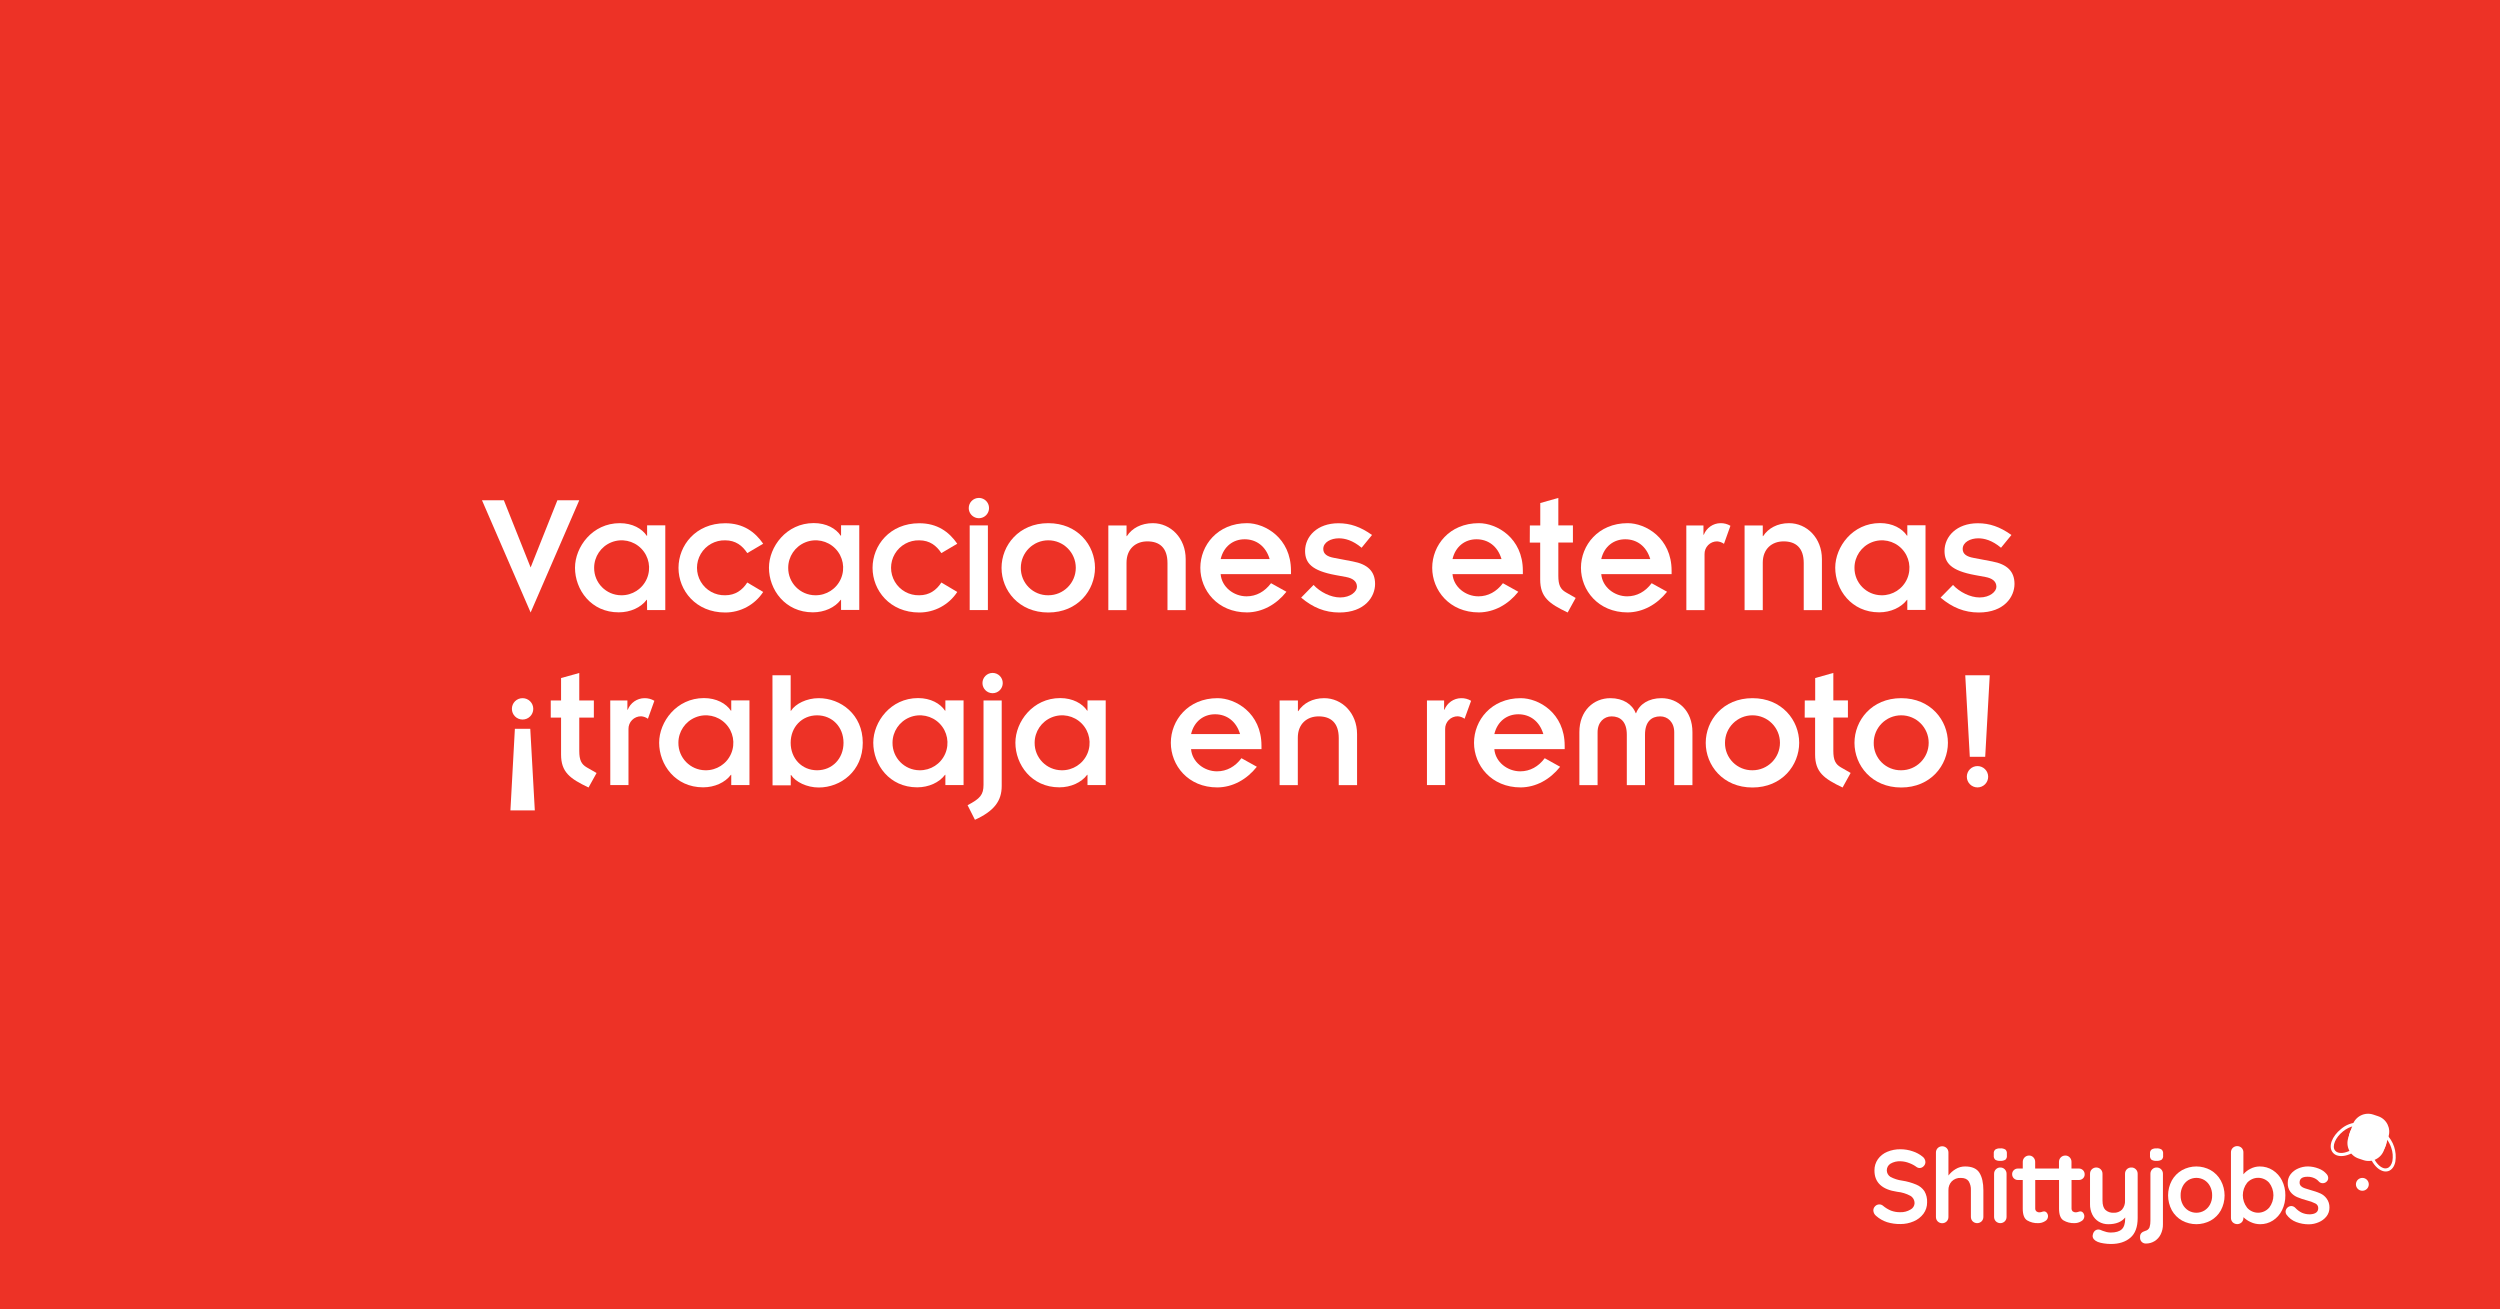
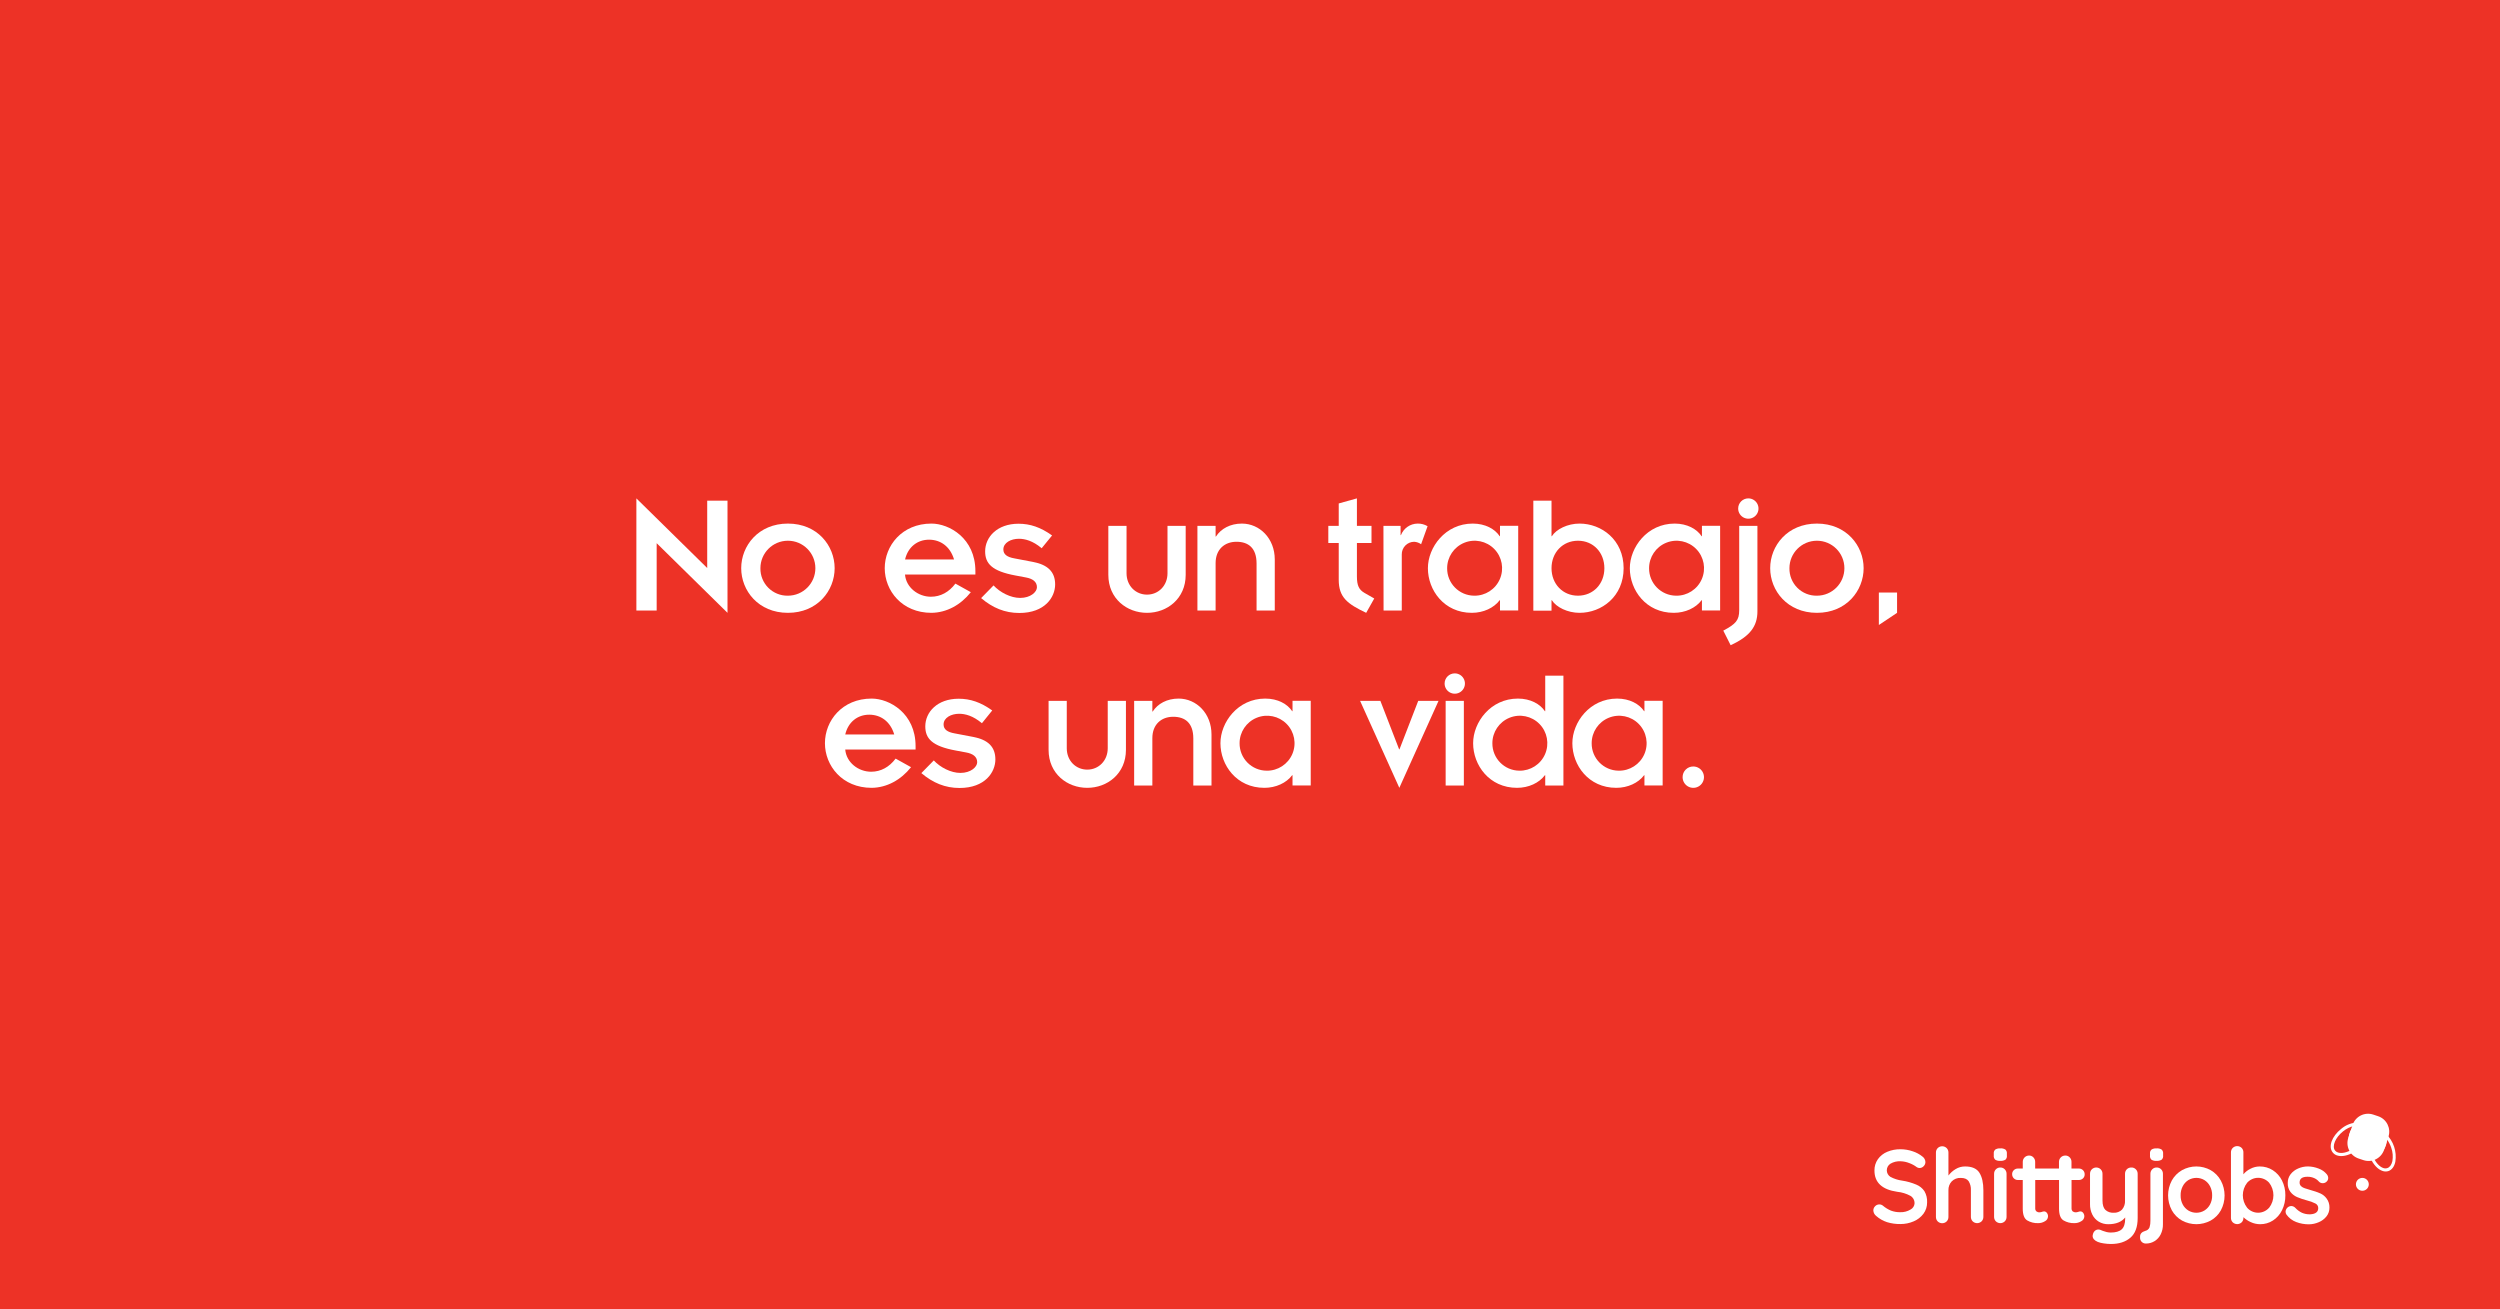
<svg xmlns="http://www.w3.org/2000/svg" id="Layer_1" data-name="Layer 1" viewBox="0 0 1200 628">
  <defs>
    <style>.cls-1{fill:#ed3226;}.cls-2{fill:#fff;}</style>
  </defs>
-   <rect class="cls-1" x="-15.8" y="-12.83" width="1235.2" height="662.4" />
-   <path class="cls-2" d="M231.35,240.12h10.5l12.85,32.26,12.85-32.26h10.5L254.7,294Z" />
-   <path class="cls-2" d="M310.56,287.92h-.17c-2.77,3.69-7.81,6-13.36,6C283.68,294,276,283,276,272.54c0-10,8.32-21.42,21.5-21.42,6.05,0,10.67,2.61,12.94,6.05h.17v-5h8.73v40.65h-8.73Zm-12.43-2.19a13.19,13.19,0,1,0-12.94-13.19A13.07,13.07,0,0,0,298.13,285.73Z" />
-   <path class="cls-2" d="M358.69,265.49c-2.35-3.61-5.63-6.13-10.58-6.13a13.19,13.19,0,1,0,0,26.37c4.79,0,8.23-2.43,10.58-6.13l7.64,4.54A21.76,21.76,0,0,1,348.11,294c-14.2,0-22.43-10.66-22.43-21.42s8.23-21.42,22.43-21.42c8.65,0,14.28,4.12,18.22,9.83Z" />
-   <path class="cls-2" d="M403.71,287.92h-.17c-2.77,3.69-7.81,6-13.35,6-13.36,0-21.09-10.92-21.09-21.42,0-10,8.32-21.42,21.51-21.42,6.05,0,10.67,2.61,12.93,6.05h.17v-5h8.74v40.65h-8.74Zm-12.43-2.19a13.19,13.19,0,1,0-12.94-13.19A13.07,13.07,0,0,0,391.28,285.73Z" />
-   <path class="cls-2" d="M451.85,265.49c-2.36-3.61-5.63-6.13-10.59-6.13a13.19,13.19,0,1,0,0,26.37c4.79,0,8.23-2.43,10.59-6.13l7.64,4.54A21.76,21.76,0,0,1,441.26,294c-14.19,0-22.43-10.66-22.43-21.42s8.24-21.42,22.43-21.42c8.65,0,14.28,4.12,18.23,9.83Z" />
-   <path class="cls-2" d="M469.82,239A4.87,4.87,0,1,1,465,243.9,4.87,4.87,0,0,1,469.82,239Zm-4.37,13.19h8.74v40.65h-8.74Z" />
-   <path class="cls-2" d="M503.17,251.12c14.19,0,22.43,10.67,22.43,21.42S517.36,294,503.17,294s-22.43-10.66-22.43-21.42S489,251.12,503.17,251.12Zm0,34.61A13.19,13.19,0,1,0,490,272.54,13,13,0,0,0,503.17,285.73Z" />
-   <path class="cls-2" d="M532,252.22h8.74v5.12h.16c2.44-3.78,6.89-6.22,12.44-6.22,8.56,0,15.79,7.14,15.79,17.22v24.53h-8.74V270.28c0-7.4-3.86-10.42-9.66-10.42-5.63,0-10,3.61-10,10.25v22.76H532Z" />
-   <path class="cls-2" d="M617.49,284.05c-4.87,6.13-11.59,9.83-18.9,9.91-14.2,0-22.43-10.66-22.43-21.42s8.23-21.42,22.43-21.42c8.48,0,21.08,7,21.08,22.85v1.6H585.91c.5,6.21,6.3,10.67,12.43,10.67,4.7,0,8.73-2.27,11.76-6.3Zm-8.06-15.71c-1.85-6.21-6.47-9.49-12-9.49s-10.08,3.45-11.5,9.49Z" />
-   <path class="cls-2" d="M630.51,280.78c3.11,3.36,8.23,6,12.77,6,5,0,8.06-2.86,8.06-5.12,0-2.69-2.1-4.12-5.29-4.71l-5-.92c-11.42-2.1-14.61-5.8-14.61-11.59,0-6.89,5.79-13.28,16-13.28,5.63,0,10.58,1.68,16.13,5.63l-5,6.13c-4.28-3.61-8.06-4.53-10.92-4.53-3.78,0-7.48,1.85-7.48,5.12,0,2.44,1.94,3.7,5.3,4.29l8.82,1.68c7.22,1.34,10.75,4.78,10.75,10.83S655.21,294,642.86,294c-6.89,0-12.77-2.43-18.31-7.14Z" />
-   <path class="cls-2" d="M728.79,284.05c-4.87,6.13-11.59,9.83-18.9,9.91-14.2,0-22.43-10.66-22.43-21.42s8.23-21.42,22.43-21.42c8.48,0,21.08,7,21.08,22.85v1.6H697.2c.51,6.21,6.3,10.67,12.44,10.67,4.7,0,8.73-2.27,11.76-6.3Zm-8.07-15.71c-1.84-6.21-6.46-9.49-12-9.49s-10.08,3.45-11.51,9.49Z" />
-   <path class="cls-2" d="M734.33,252.22h5V241.46L748,239v13.19h7v8.23h-7v16c0,4.37,1,6.39,3.62,7.9l4.7,2.69L752.48,294c-9-4.28-13.19-7.39-13.19-15.87V260.45h-5Z" />
-   <path class="cls-2" d="M800.19,284.05c-4.88,6.13-11.6,9.83-18.9,9.91-14.2,0-22.43-10.66-22.43-21.42s8.23-21.42,22.43-21.42c8.48,0,21.08,7,21.08,22.85v1.6H768.6c.51,6.21,6.3,10.67,12.43,10.67,4.71,0,8.74-2.27,11.76-6.3Zm-8.07-15.71c-1.85-6.21-6.46-9.49-12-9.49S770,262.3,768.6,268.34Z" />
-   <path class="cls-2" d="M809.43,252.22h8.23v4.45h.17a8.69,8.69,0,0,1,8-5.55,9,9,0,0,1,4.78,1.26l-3.1,8.66a6.44,6.44,0,0,0-3.28-1.18,6,6,0,0,0-6.05,6.13v26.88h-8.73Z" />
-   <path class="cls-2" d="M837.4,252.22h8.73v5.12h.17c2.44-3.78,6.89-6.22,12.43-6.22,8.57,0,15.79,7.14,15.79,17.22v24.53h-8.73V270.28c0-7.4-3.87-10.42-9.66-10.42-5.63,0-10,3.61-10,10.25v22.76H837.4Z" />
-   <path class="cls-2" d="M915.51,287.92h-.16c-2.78,3.69-7.82,6-13.36,6-13.36,0-21.08-10.92-21.08-21.42,0-10,8.31-21.42,21.5-21.42,6.05,0,10.67,2.61,12.94,6.05h.16v-5h8.74v40.65h-8.74Zm-12.43-2.19a13.19,13.19,0,1,0-12.93-13.19A13.07,13.07,0,0,0,903.08,285.73Z" />
-   <path class="cls-2" d="M937.44,280.78c3.11,3.36,8.23,6,12.77,6,5,0,8.06-2.86,8.06-5.12,0-2.69-2.1-4.12-5.29-4.71l-5-.92c-11.42-2.1-14.61-5.8-14.61-11.59,0-6.89,5.79-13.28,16-13.28,5.62,0,10.58,1.68,16.12,5.63l-5,6.13c-4.29-3.61-8.07-4.53-10.92-4.53-3.78,0-7.48,1.85-7.48,5.12,0,2.44,1.94,3.7,5.29,4.29l8.82,1.68c7.23,1.34,10.76,4.78,10.76,10.83S962.13,294,949.79,294c-6.89,0-12.77-2.43-18.32-7.14Z" />
-   <path class="cls-2" d="M247.14,349.82h7.39L256.71,389H245Zm3.69-14.7a5.13,5.13,0,1,1-5.12,5.13A5.1,5.1,0,0,1,250.83,335.12Z" />
-   <path class="cls-2" d="M264.36,336.22h4.95V325.46l8.74-2.43v13.19h7v8.23h-7v16c0,4.37,1,6.39,3.61,7.9l4.7,2.69L282.5,378c-9-4.28-13.19-7.39-13.19-15.87V344.45h-4.95Z" />
-   <path class="cls-2" d="M292.92,336.22h8.23v4.45h.17a8.69,8.69,0,0,1,8-5.55,9,9,0,0,1,4.78,1.26L311,345a6.44,6.44,0,0,0-3.28-1.18,6,6,0,0,0-6.05,6.13v26.88h-8.73Z" />
-   <path class="cls-2" d="M351,371.92h-.17c-2.77,3.69-7.81,6-13.36,6-13.35,0-21.08-10.92-21.08-21.42,0-10,8.32-21.42,21.5-21.42,6,0,10.67,2.61,12.94,6.05H351v-4.95h8.74v40.65H351Zm-12.43-2.19a13.19,13.19,0,1,0-12.94-13.19A13.07,13.07,0,0,0,338.53,369.73Z" />
-   <path class="cls-2" d="M370.78,324.12h8.74v17.05h.17c2.1-3.36,7.56-6.05,13.27-6.05,10.58,0,21.17,7.82,21.17,21.42S403.54,378,393,378c-5.71,0-11.17-2.68-13.27-6h-.17v4.95h-8.74Zm21.42,19.24c-7.3,0-12.68,5.62-12.68,13.18s5.38,13.19,12.68,13.19,12.69-5.63,12.69-13.19S399.51,343.36,392.2,343.36Z" />
-   <path class="cls-2" d="M453.78,371.92h-.17c-2.78,3.69-7.82,6-13.36,6-13.35,0-21.08-10.92-21.08-21.42,0-10,8.31-21.42,21.5-21.42,6.05,0,10.67,2.61,12.94,6.05h.17v-4.95h8.73v40.65h-8.73Zm-12.44-2.19a13.19,13.19,0,1,0-12.93-13.19A13.07,13.07,0,0,0,441.34,369.73Z" />
-   <path class="cls-2" d="M472.09,336.22h8.73v41.07c0,7.14-3.61,12-12.85,16.21l-3.53-7c6.05-3.19,7.65-5,7.65-9.83ZM476.46,323a4.87,4.87,0,1,1-4.88,4.87A4.88,4.88,0,0,1,476.46,323Z" />
-   <path class="cls-2" d="M522,371.92h-.17c-2.77,3.69-7.81,6-13.35,6-13.36,0-21.09-10.92-21.09-21.42,0-10,8.32-21.42,21.51-21.42,6,0,10.67,2.61,12.93,6.05H522v-4.95h8.74v40.65H522Zm-12.43-2.19a13.19,13.19,0,1,0-12.94-13.19A13.07,13.07,0,0,0,509.55,369.73Z" />
-   <path class="cls-2" d="M603.29,368.05c-4.87,6.13-11.59,9.83-18.9,9.91C570.2,378,562,367.3,562,356.54s8.23-21.42,22.42-21.42c8.49,0,21.09,7,21.09,22.85v1.6H571.71c.5,6.21,6.3,10.67,12.43,10.67,4.71,0,8.74-2.27,11.76-6.3Zm-8.06-15.71c-1.85-6.21-6.47-9.49-12-9.49s-10.08,3.45-11.51,9.49Z" />
-   <path class="cls-2" d="M614.21,336.22H623v5.12h.17c2.43-3.78,6.88-6.22,12.43-6.22,8.57,0,15.79,7.14,15.79,17.22v24.53H642.6V354.28c0-7.4-3.86-10.42-9.65-10.42-5.63,0-10,3.61-10,10.25v22.76h-8.74Z" />
-   <path class="cls-2" d="M684.94,336.22h8.23v4.45h.17a8.7,8.7,0,0,1,8-5.55,9,9,0,0,1,4.79,1.26L703,345a6.44,6.44,0,0,0-3.28-1.18,6,6,0,0,0-6.05,6.13v26.88h-8.73Z" />
-   <path class="cls-2" d="M748.86,368.05c-4.87,6.13-11.59,9.83-18.9,9.91-14.19,0-22.43-10.66-22.43-21.42s8.24-21.42,22.43-21.42c8.49,0,21.09,7,21.09,22.85v1.6H717.28c.5,6.21,6.3,10.67,12.43,10.67,4.7,0,8.74-2.27,11.76-6.3Zm-8.06-15.71c-1.85-6.21-6.47-9.49-12-9.49s-10.08,3.45-11.51,9.49Z" />
-   <path class="cls-2" d="M758.1,351.42c0-10.33,6.89-16.3,14.87-16.3,6.13,0,10.58,2.94,12.18,7.23h.17c1.59-4.29,6-7.23,12.18-7.23,8,0,14.87,6,14.87,16.3v25.45h-8.74V351.5c0-4.87-3.11-7.64-6.72-7.64-4.2,0-7.31,2.52-7.31,8.82v24.19h-8.73V352.68c0-6.3-3.11-8.82-7.31-8.82-3.61,0-6.72,2.77-6.72,7.64v25.37H758.1Z" />
-   <path class="cls-2" d="M841.18,335.12c14.19,0,22.43,10.67,22.43,21.42S855.37,378,841.18,378s-22.43-10.66-22.43-21.42S827,335.12,841.18,335.12Zm0,34.61A13.19,13.19,0,1,0,828,356.54,13,13,0,0,0,841.18,369.73Z" />
-   <path class="cls-2" d="M866.29,336.22h5V325.46L880,323v13.19h7v8.23h-7v16c0,4.37,1,6.39,3.61,7.9l4.7,2.69L884.44,378c-9-4.28-13.19-7.39-13.19-15.87V344.45h-5Z" />
-   <path class="cls-2" d="M912.58,335.12c14.19,0,22.42,10.67,22.42,21.42S926.77,378,912.58,378s-22.43-10.66-22.43-21.42S898.38,335.12,912.58,335.12Zm0,34.61a13.19,13.19,0,1,0-13.19-13.19A12.94,12.94,0,0,0,912.58,369.73Z" />
-   <path class="cls-2" d="M943.32,324.12h11.76l-2.18,39.14h-7.4Zm5.88,43.6a5.12,5.12,0,1,1-5.12,5.12A5.08,5.08,0,0,1,949.2,367.72Z" />
+   <rect class="cls-1" x="-15.8" y="-17.2" width="1235.2" height="662.4" />
+   <path class="cls-2" d="M315.2,260.73v32.34h-9.74V239.22l34,33.43V240.31h9.74v53.85Z" />
+   <path class="cls-2" d="M378.2,251.32c14.2,0,22.43,10.67,22.43,21.42s-8.23,21.42-22.43,21.42-22.42-10.67-22.42-21.42S364,251.32,378.2,251.32Zm0,34.61A13.19,13.19,0,1,0,365,272.74,12.95,12.95,0,0,0,378.2,285.93Z" />
+   <path class="cls-2" d="M466,284.25c-4.87,6.13-11.59,9.82-18.9,9.91-14.19,0-22.43-10.67-22.43-21.42s8.24-21.42,22.43-21.42c8.49,0,21.09,7,21.09,22.85v1.59H434.4c.5,6.22,6.3,10.67,12.43,10.67,4.7,0,8.74-2.27,11.76-6.3Zm-8.06-15.71c-1.85-6.22-6.47-9.49-12-9.49s-10.08,3.44-11.51,9.49Z" />
+   <path class="cls-2" d="M476.9,281c3.11,3.36,8.23,6,12.77,6,5,0,8.06-2.85,8.06-5.12,0-2.69-2.1-4.12-5.29-4.7l-4.95-.93c-11.43-2.1-14.62-5.79-14.62-11.59,0-6.89,5.8-13.27,16-13.27,5.63,0,10.58,1.68,16.13,5.63l-5,6.13c-4.28-3.61-8.06-4.54-10.92-4.54-3.78,0-7.47,1.85-7.47,5.13,0,2.43,1.93,3.69,5.29,4.28l8.82,1.68c7.22,1.34,10.75,4.79,10.75,10.84s-4.87,13.69-17.22,13.69c-6.89,0-12.77-2.44-18.31-7.14Z" />
+   <path class="cls-2" d="M532,252.41h8.74v22.76c0,6,4.37,10.25,9.83,10.25s9.83-4.28,9.83-10.25V252.41h8.73v23.52c0,11.42-8.9,18.23-18.56,18.23S532,287.35,532,275.93Z" />
+   <path class="cls-2" d="M574.76,252.41h8.73v5.12h.17c2.44-3.78,6.89-6.21,12.44-6.21,8.56,0,15.79,7.14,15.79,17.22v24.53h-8.74v-22.6c0-7.39-3.86-10.42-9.66-10.42-5.63,0-10,3.62-10,10.25v22.77h-8.73Z" />
+   <path class="cls-2" d="M637.59,252.41h5V241.66l8.73-2.44v13.19h7v8.23h-7v16.05c0,4.36,1,6.38,3.61,7.89l4.71,2.69-3.87,6.89c-9-4.29-13.18-7.39-13.18-15.88V260.64h-5Z" />
+   <path class="cls-2" d="M664.05,252.41h8.23v4.45h.17a8.69,8.69,0,0,1,8-5.54,9,9,0,0,1,4.79,1.26l-3.11,8.65a6.53,6.53,0,0,0-3.28-1.18,6,6,0,0,0-6,6.14v26.88h-8.74Z" />
+   <path class="cls-2" d="M720,288.11h-.16c-2.78,3.7-7.82,6.05-13.36,6.05-13.36,0-21.09-10.92-21.09-21.42,0-10,8.32-21.42,21.51-21.42,6.05,0,10.67,2.6,12.94,6.05H720v-5h8.74v40.66H720Zm-12.43-2.18a13.19,13.19,0,1,0-12.94-13.19A13.07,13.07,0,0,0,707.56,285.93Z" />
+   <path class="cls-2" d="M736,240.31h8.73v17.06h.17c2.1-3.36,7.56-6.05,13.27-6.05,10.59,0,21.17,7.81,21.17,21.42s-10.58,21.42-21.17,21.42c-5.71,0-11.17-2.69-13.27-6.05h-.17v5H736Zm21.42,19.24c-7.31,0-12.69,5.63-12.69,13.19s5.38,13.19,12.69,13.19,12.68-5.63,12.68-13.19S764.76,259.55,757.46,259.55Z" />
+   <path class="cls-2" d="M816.93,288.11h-.17c-2.77,3.7-7.81,6.05-13.35,6.05-13.36,0-21.09-10.92-21.09-21.42,0-10,8.32-21.42,21.51-21.42,6,0,10.66,2.6,12.93,6.05h.17v-5h8.73v40.66h-8.73Zm-12.43-2.18a13.19,13.19,0,1,0-12.94-13.19A13.07,13.07,0,0,0,804.5,285.93Z" />
+   <path class="cls-2" d="M834.82,252.41h8.74v41.08c0,7.14-3.62,12-12.86,16.21l-3.52-7c6.05-3.2,7.64-5,7.64-9.83Zm4.37-13.19a4.88,4.88,0,1,1-4.87,4.87A4.88,4.88,0,0,1,839.19,239.22Z" />
+   <path class="cls-2" d="M872.12,251.32c14.19,0,22.42,10.67,22.42,21.42s-8.23,21.42-22.42,21.42-22.43-10.67-22.43-21.42S857.92,251.32,872.12,251.32Zm0,34.61a13.19,13.19,0,1,0-13.19-13.19A12.94,12.94,0,0,0,872.12,285.93Z" />
+   <path class="cls-2" d="M901.85,284.41h8.74v9.75L901.85,300Z" />
+   <path class="cls-2" d="M437.3,368.25c-4.88,6.13-11.6,9.82-18.9,9.91-14.2,0-22.43-10.67-22.43-21.42s8.23-21.42,22.43-21.42c8.48,0,21.08,7,21.08,22.85v1.59H405.71c.51,6.22,6.3,10.67,12.43,10.67,4.71,0,8.74-2.27,11.76-6.3Zm-8.07-15.71c-1.85-6.22-6.47-9.49-12-9.49s-10.08,3.44-11.51,9.49Z" />
+   <path class="cls-2" d="M448.22,365c3.1,3.36,8.23,6,12.76,6,5,0,8.07-2.85,8.07-5.12,0-2.69-2.1-4.12-5.29-4.7l-5-.93c-11.42-2.1-14.62-5.79-14.62-11.59,0-6.89,5.8-13.27,16-13.27,5.63,0,10.59,1.68,16.13,5.63l-4.95,6.13c-4.29-3.61-8.07-4.54-10.92-4.54-3.78,0-7.48,1.85-7.48,5.13,0,2.43,1.93,3.69,5.29,4.28l8.82,1.68c7.23,1.34,10.75,4.79,10.75,10.84s-4.87,13.69-17.22,13.69c-6.88,0-12.76-2.44-18.31-7.14Z" />
+   <path class="cls-2" d="M503.32,336.41h8.73v22.76c0,6,4.37,10.25,9.83,10.25s9.83-4.28,9.83-10.25V336.41h8.74v23.52c0,11.42-8.91,18.23-18.57,18.23s-18.56-6.81-18.56-18.23Z" />
+   <path class="cls-2" d="M544.39,336.41h8.74v5.12h.17c2.43-3.78,6.89-6.21,12.43-6.21,8.57,0,15.79,7.14,15.79,17.22v24.53h-8.73v-22.6c0-7.39-3.87-10.42-9.66-10.42-5.63,0-10,3.62-10,10.25v22.77h-8.74Z" />
+   <path class="cls-2" d="M620.41,372.11h-.17c-2.77,3.7-7.81,6.05-13.35,6.05-13.36,0-21.08-10.92-21.08-21.42,0-10,8.31-21.42,21.5-21.42,6.05,0,10.67,2.6,12.93,6.05h.17v-5h8.74v40.66h-8.74ZM608,369.93A13.19,13.19,0,1,0,595,356.74,13.07,13.07,0,0,0,608,369.93Z" />
+   <path class="cls-2" d="M652.84,336.41h9.74l9,23.27h.17l9-23.27h9.75l-18.82,41.75Z" />
+   <path class="cls-2" d="M698.28,323.22a4.88,4.88,0,1,1-4.87,4.87A4.88,4.88,0,0,1,698.28,323.22Zm-4.37,13.19h8.74v40.66h-8.74Z" />
+   <path class="cls-2" d="M741.71,372.11h-.17c-2.77,3.7-7.81,6.05-13.36,6.05-13.35,0-21.08-10.92-21.08-21.42,0-10,8.31-21.42,21.5-21.42,6,0,10.67,2.6,12.94,6.05h.17V324.31h8.73v52.76h-8.73Zm-12.44-2.18a13.19,13.19,0,1,0-12.93-13.19A13.07,13.07,0,0,0,729.27,369.93Z" />
+   <path class="cls-2" d="M789.33,372.11h-.16c-2.78,3.7-7.82,6.05-13.36,6.05-13.36,0-21.08-10.92-21.08-21.42,0-10,8.31-21.42,21.5-21.42,6,0,10.67,2.6,12.94,6.05h.16v-5h8.74v40.66h-8.74Zm-12.43-2.18A13.19,13.19,0,1,0,764,356.74,13.07,13.07,0,0,0,776.9,369.93Z" />
+   <path class="cls-2" d="M812.77,367.91a5.13,5.13,0,1,1-5.12,5.12A5.09,5.09,0,0,1,812.77,367.91Z" />
  <path class="cls-2" d="M919.84,568.62a28.44,28.44,0,0,0-6.86-1.93,16.75,16.75,0,0,1-5.57-1.79,3.73,3.73,0,0,1,0-6.32,8.61,8.61,0,0,1,4.87-1.17,12.06,12.06,0,0,1,4.17.87A13.69,13.69,0,0,1,920,560.2a2.19,2.19,0,0,0,1.35.45,2.69,2.69,0,0,0,2-.87,2.8,2.8,0,0,0,.85-2,3.35,3.35,0,0,0-1.44-2.65,14.5,14.5,0,0,0-4.62-2.49,18,18,0,0,0-5.92-1,16,16,0,0,0-6.34,1.22,10.35,10.35,0,0,0-4.49,3.55,9.17,9.17,0,0,0-1.65,5.46q0,8.6,10.93,10.19A16.82,16.82,0,0,1,917,574a4,4,0,0,1,2,3.52,3.6,3.6,0,0,1-2,3.09,8.94,8.94,0,0,1-4.82,1.25,12.17,12.17,0,0,1-4.49-.75,14.82,14.82,0,0,1-3.9-2.39,2.63,2.63,0,0,0-1.69-.6,2.75,2.75,0,0,0-2.05.87,2.8,2.8,0,0,0-.85,2,3.51,3.51,0,0,0,1.35,2.65,14.83,14.83,0,0,0,5.24,3,20.85,20.85,0,0,0,6.39.9,15.78,15.78,0,0,0,6.34-1.27,11.42,11.42,0,0,0,4.72-3.64,9,9,0,0,0,1.77-5.52,9.79,9.79,0,0,0-1.3-5.37A8.66,8.66,0,0,0,919.84,568.62Z" />
  <path class="cls-2" d="M943.28,559.9a8.58,8.58,0,0,0-4.61,1.28,12,12,0,0,0-3.42,3.07v-11a3,3,0,0,0-.85-2.17,3.09,3.09,0,0,0-4.3,0,3,3,0,0,0-.85,2.17v30.86a3,3,0,0,0,.85,2.17,3.09,3.09,0,0,0,4.3,0,3,3,0,0,0,.85-2.17V571.29a5.9,5.9,0,0,1,1.57-4.22,5.68,5.68,0,0,1,4.37-1.67c1.79,0,3,.52,3.76,1.57a7.54,7.54,0,0,1,1.08,4.32v12.78a3,3,0,0,0,.85,2.17,3.08,3.08,0,0,0,4.29,0,3,3,0,0,0,.85-2.17V571.29q0-5.34-1.9-8.36T943.28,559.9Z" />
  <path class="cls-2" d="M960.16,551.22a4.09,4.09,0,0,0-2.4.55,2.24,2.24,0,0,0-.75,1.94v.95a2.35,2.35,0,0,0,.7,2,3.94,3.94,0,0,0,2.4.55,4.35,4.35,0,0,0,2.47-.53,2.28,2.28,0,0,0,.72-2v-.95a2.31,2.31,0,0,0-.7-1.94A4,4,0,0,0,960.16,551.22Z" />
  <path class="cls-2" d="M960.16,560.4a2.89,2.89,0,0,0-2.15.88,3,3,0,0,0-.85,2.17v20.62a3,3,0,0,0,.85,2.17,3.08,3.08,0,0,0,4.29,0,3,3,0,0,0,.85-2.17V563.45a3,3,0,0,0-.85-2.17A2.86,2.86,0,0,0,960.16,560.4Z" />
  <path class="cls-2" d="M997.85,566.4a2.76,2.76,0,0,0,2-.78,2.55,2.55,0,0,0,.79-1.92,2.72,2.72,0,0,0-2.79-2.8h-3.54v-3.19a3,3,0,0,0-.85-2.17,2.8,2.8,0,0,0-2.1-.88,3,3,0,0,0-3.05,3.05v3.19H976.88v-3.19a3,3,0,0,0-.85-2.17,2.77,2.77,0,0,0-2.1-.88,3,3,0,0,0-3,3.05v3.19h-2.3a2.72,2.72,0,0,0-2,.78,2.52,2.52,0,0,0-.8,1.92,2.73,2.73,0,0,0,2.79,2.8h2.3v13.77q0,4.3,2.12,5.62a9.73,9.73,0,0,0,5.22,1.32,6.08,6.08,0,0,0,3.32-.92,2.67,2.67,0,0,0,1.47-2.27,2.63,2.63,0,0,0-.57-1.77,1.68,1.68,0,0,0-1.27-.68,3.1,3.1,0,0,0-1.15.25,4.08,4.08,0,0,1-1.1.2,2.25,2.25,0,0,1-1.5-.47,1.92,1.92,0,0,1-.55-1.53V566.4h11.43v13.77q0,4.3,2.13,5.62a9.67,9.67,0,0,0,5.21,1.32,6.06,6.06,0,0,0,3.32-.92,2.68,2.68,0,0,0,1.48-2.27,2.64,2.64,0,0,0-.58-1.77,1.67,1.67,0,0,0-1.27-.68,3.1,3.1,0,0,0-1.15.25,4,4,0,0,1-1.1.2,2.26,2.26,0,0,1-1.5-.47,2,2,0,0,1-.54-1.53V566.4Z" />
  <path class="cls-2" d="M1023,560.4a2.9,2.9,0,0,0-2.15.88,3,3,0,0,0-.84,2.17v12.78a6.17,6.17,0,0,1-1.43,4.37,5.24,5.24,0,0,1-4,1.52,5.44,5.44,0,0,1-4-1.37c-.92-.92-1.38-2.42-1.38-4.52V563.45a3,3,0,0,0-.85-2.17,3.05,3.05,0,0,0-4.29,0,3,3,0,0,0-.85,2.17V578a10.84,10.84,0,0,0,1.1,5,8.23,8.23,0,0,0,3.1,3.4,8.56,8.56,0,0,0,4.59,1.22c3.66,0,6.35-1.08,8.09-3.24v.5q0,3.69-1.68,5.21t-5.21,1.53a9,9,0,0,1-2-.23,13.15,13.15,0,0,1-1.84-.57l-1.23-.5a2.94,2.94,0,0,0-.94-.15,2.5,2.5,0,0,0-1.58.57,3.13,3.13,0,0,0-1,1.68,2.53,2.53,0,0,0-.15.79c0,1.23.81,2.2,2.45,2.9a12.68,12.68,0,0,0,2.87.72,21.73,21.73,0,0,0,3.47.28q5.83,0,9.33-3t3.5-9.46V563.45a3,3,0,0,0-.85-2.17A2.89,2.89,0,0,0,1023,560.4Z" />
  <path class="cls-2" d="M1035.19,560.4a2.86,2.86,0,0,0-2.14.88,3,3,0,0,0-.85,2.17v22.42a10.09,10.09,0,0,1-.43,3.27,2.85,2.85,0,0,1-2,1.67c-1.7.5-2.54,1.41-2.54,2.74v.55a2.72,2.72,0,0,0,2.79,2.8,7.79,7.79,0,0,0,4.17-1.15,8,8,0,0,0,2.94-3.24,10.56,10.56,0,0,0,1.08-4.9V563.45a3,3,0,0,0-.85-2.17A2.89,2.89,0,0,0,1035.19,560.4Z" />
  <path class="cls-2" d="M1035.14,551.22a4.05,4.05,0,0,0-2.39.55,2.24,2.24,0,0,0-.75,1.94v.95a2.35,2.35,0,0,0,.7,2,3.91,3.91,0,0,0,2.39.55,4.33,4.33,0,0,0,2.47-.53,2.25,2.25,0,0,0,.73-2v-.95a2.34,2.34,0,0,0-.7-1.94A4.06,4.06,0,0,0,1035.14,551.22Z" />
  <path class="cls-2" d="M1061.13,561.68a14.19,14.19,0,0,0-13.76,0,13,13,0,0,0-4.89,4.94,15.16,15.16,0,0,0,0,14.33,12.84,12.84,0,0,0,4.89,4.92,14.47,14.47,0,0,0,13.76,0A12.69,12.69,0,0,0,1066,581a15.16,15.16,0,0,0,0-14.33A12.81,12.81,0,0,0,1061.13,561.68Zm-.3,16.45a7.65,7.65,0,0,1-2.75,2.94,7.47,7.47,0,0,1-7.64,0,7.63,7.63,0,0,1-2.74-2.94,8.93,8.93,0,0,1-1-4.35,9,9,0,0,1,1-4.36,7.54,7.54,0,0,1,2.74-3,7.54,7.54,0,0,1,7.64,0,7.56,7.56,0,0,1,2.75,3,9.14,9.14,0,0,1,1,4.36A9,9,0,0,1,1060.83,578.13Z" />
  <path class="cls-2" d="M1095.33,566.59a12.53,12.53,0,0,0-4.42-4.91,11.46,11.46,0,0,0-6.24-1.78,9.57,9.57,0,0,0-4.5,1.13,10.33,10.33,0,0,0-3.34,2.62V553.21A3,3,0,0,0,1076,551a3.08,3.08,0,0,0-4.29,0,3,3,0,0,0-.85,2.17v31.36a2.93,2.93,0,0,0,.85,2.19,3.11,3.11,0,0,0,4.29,0,3,3,0,0,0,.85-2.17v-.3a11.94,11.94,0,0,0,3.52,2.37,10.67,10.67,0,0,0,4.52,1,11.09,11.09,0,0,0,6.11-1.77,12.23,12.23,0,0,0,4.37-4.94,15.66,15.66,0,0,0,1.6-7.17A15.39,15.39,0,0,0,1095.33,566.59Zm-6.17,13.13a7,7,0,0,1-10.53,0,9.73,9.73,0,0,1,0-12,7.07,7.07,0,0,1,10.56,0,9.79,9.79,0,0,1,0,12Z" />
  <path class="cls-2" d="M1116.77,575.28a7.65,7.65,0,0,0-3-2.44,31.55,31.55,0,0,0-4.49-1.55c-1.3-.37-2.31-.68-3-.93a4.67,4.67,0,0,1-1.77-1,2.34,2.34,0,0,1-.7-1.78q0-2.74,3.79-2.74a7.56,7.56,0,0,1,3.22.65,6.31,6.31,0,0,1,2.32,1.74,2.43,2.43,0,0,0,1.8.7,2.51,2.51,0,0,0,1.6-.55,2.32,2.32,0,0,0,1-1.89,2.79,2.79,0,0,0-.65-1.8,9,9,0,0,0-4-2.8,14.5,14.5,0,0,0-5.09-1,11.64,11.64,0,0,0-4.72,1,9,9,0,0,0-3.59,2.74,6.61,6.61,0,0,0-1.37,4.17,6.72,6.72,0,0,0,1.32,4.37,8.34,8.34,0,0,0,3.14,2.42,34.57,34.57,0,0,0,4.72,1.6,18.51,18.51,0,0,1,4.12,1.5,2.39,2.39,0,0,1,1.33,2.19q0,2.8-3.9,3a9.29,9.29,0,0,1-3.92-.75,10.45,10.45,0,0,1-3.12-2.3,2.81,2.81,0,0,0-2-.94,2.85,2.85,0,0,0-2.74,2.64,2.43,2.43,0,0,0,.45,1.5,10.17,10.17,0,0,0,4.64,3.54,16.74,16.74,0,0,0,6.14,1.1,11.89,11.89,0,0,0,4.67-1,9.16,9.16,0,0,0,3.72-2.77,6.67,6.67,0,0,0,1.45-4.27A7,7,0,0,0,1116.77,575.28Z" />
  <circle class="cls-2" cx="1133.93" cy="568.48" r="3.09" />
  <path class="cls-2" d="M1149.76,557.66a15.21,15.21,0,0,0-4.46-13.38,9.14,9.14,0,0,0-13.27-5.49,12.77,12.77,0,0,0-8.31,3.11c-4.48,3.57-6.26,8.53-4,11.3a4.34,4.34,0,0,0,2.06,1.41c2.23.75,5.27.11,8.12-1.62a9.16,9.16,0,0,0,3.76,2.41h0a10.07,10.07,0,0,0,1.87.48,10.22,10.22,0,0,0,2.28,0c1.35,3.06,3.53,5.42,5.78,6.17a4.42,4.42,0,0,0,2.87.06C1148.08,561.53,1149.27,560,1149.76,557.66Zm-27.55-4.47a2.81,2.81,0,0,1-1.37-.92c-1.63-2,.12-6.26,3.81-9.2a13.35,13.35,0,0,1,5.22-2.61,9,9,0,0,0-1,11.35C1126.5,553.23,1124,553.78,1122.21,553.19Zm23.73,7.48a3,3,0,0,1-1.92,0c-1.81-.61-3.58-2.53-4.77-5.08a8.76,8.76,0,0,0,3-1.55,9.11,9.11,0,0,0,3.4-6.14,8.37,8.37,0,0,0,.05-1,14,14,0,0,1,2.09,4,12.64,12.64,0,0,1,.55,6.46C1147.93,559.11,1147.09,560.29,1145.94,560.67Z" />
  <rect class="cls-2" x="1127.79" y="534.77" width="18.11" height="22.23" rx="7.83" transform="translate(231 -331.52) rotate(18.44)" />
</svg>
